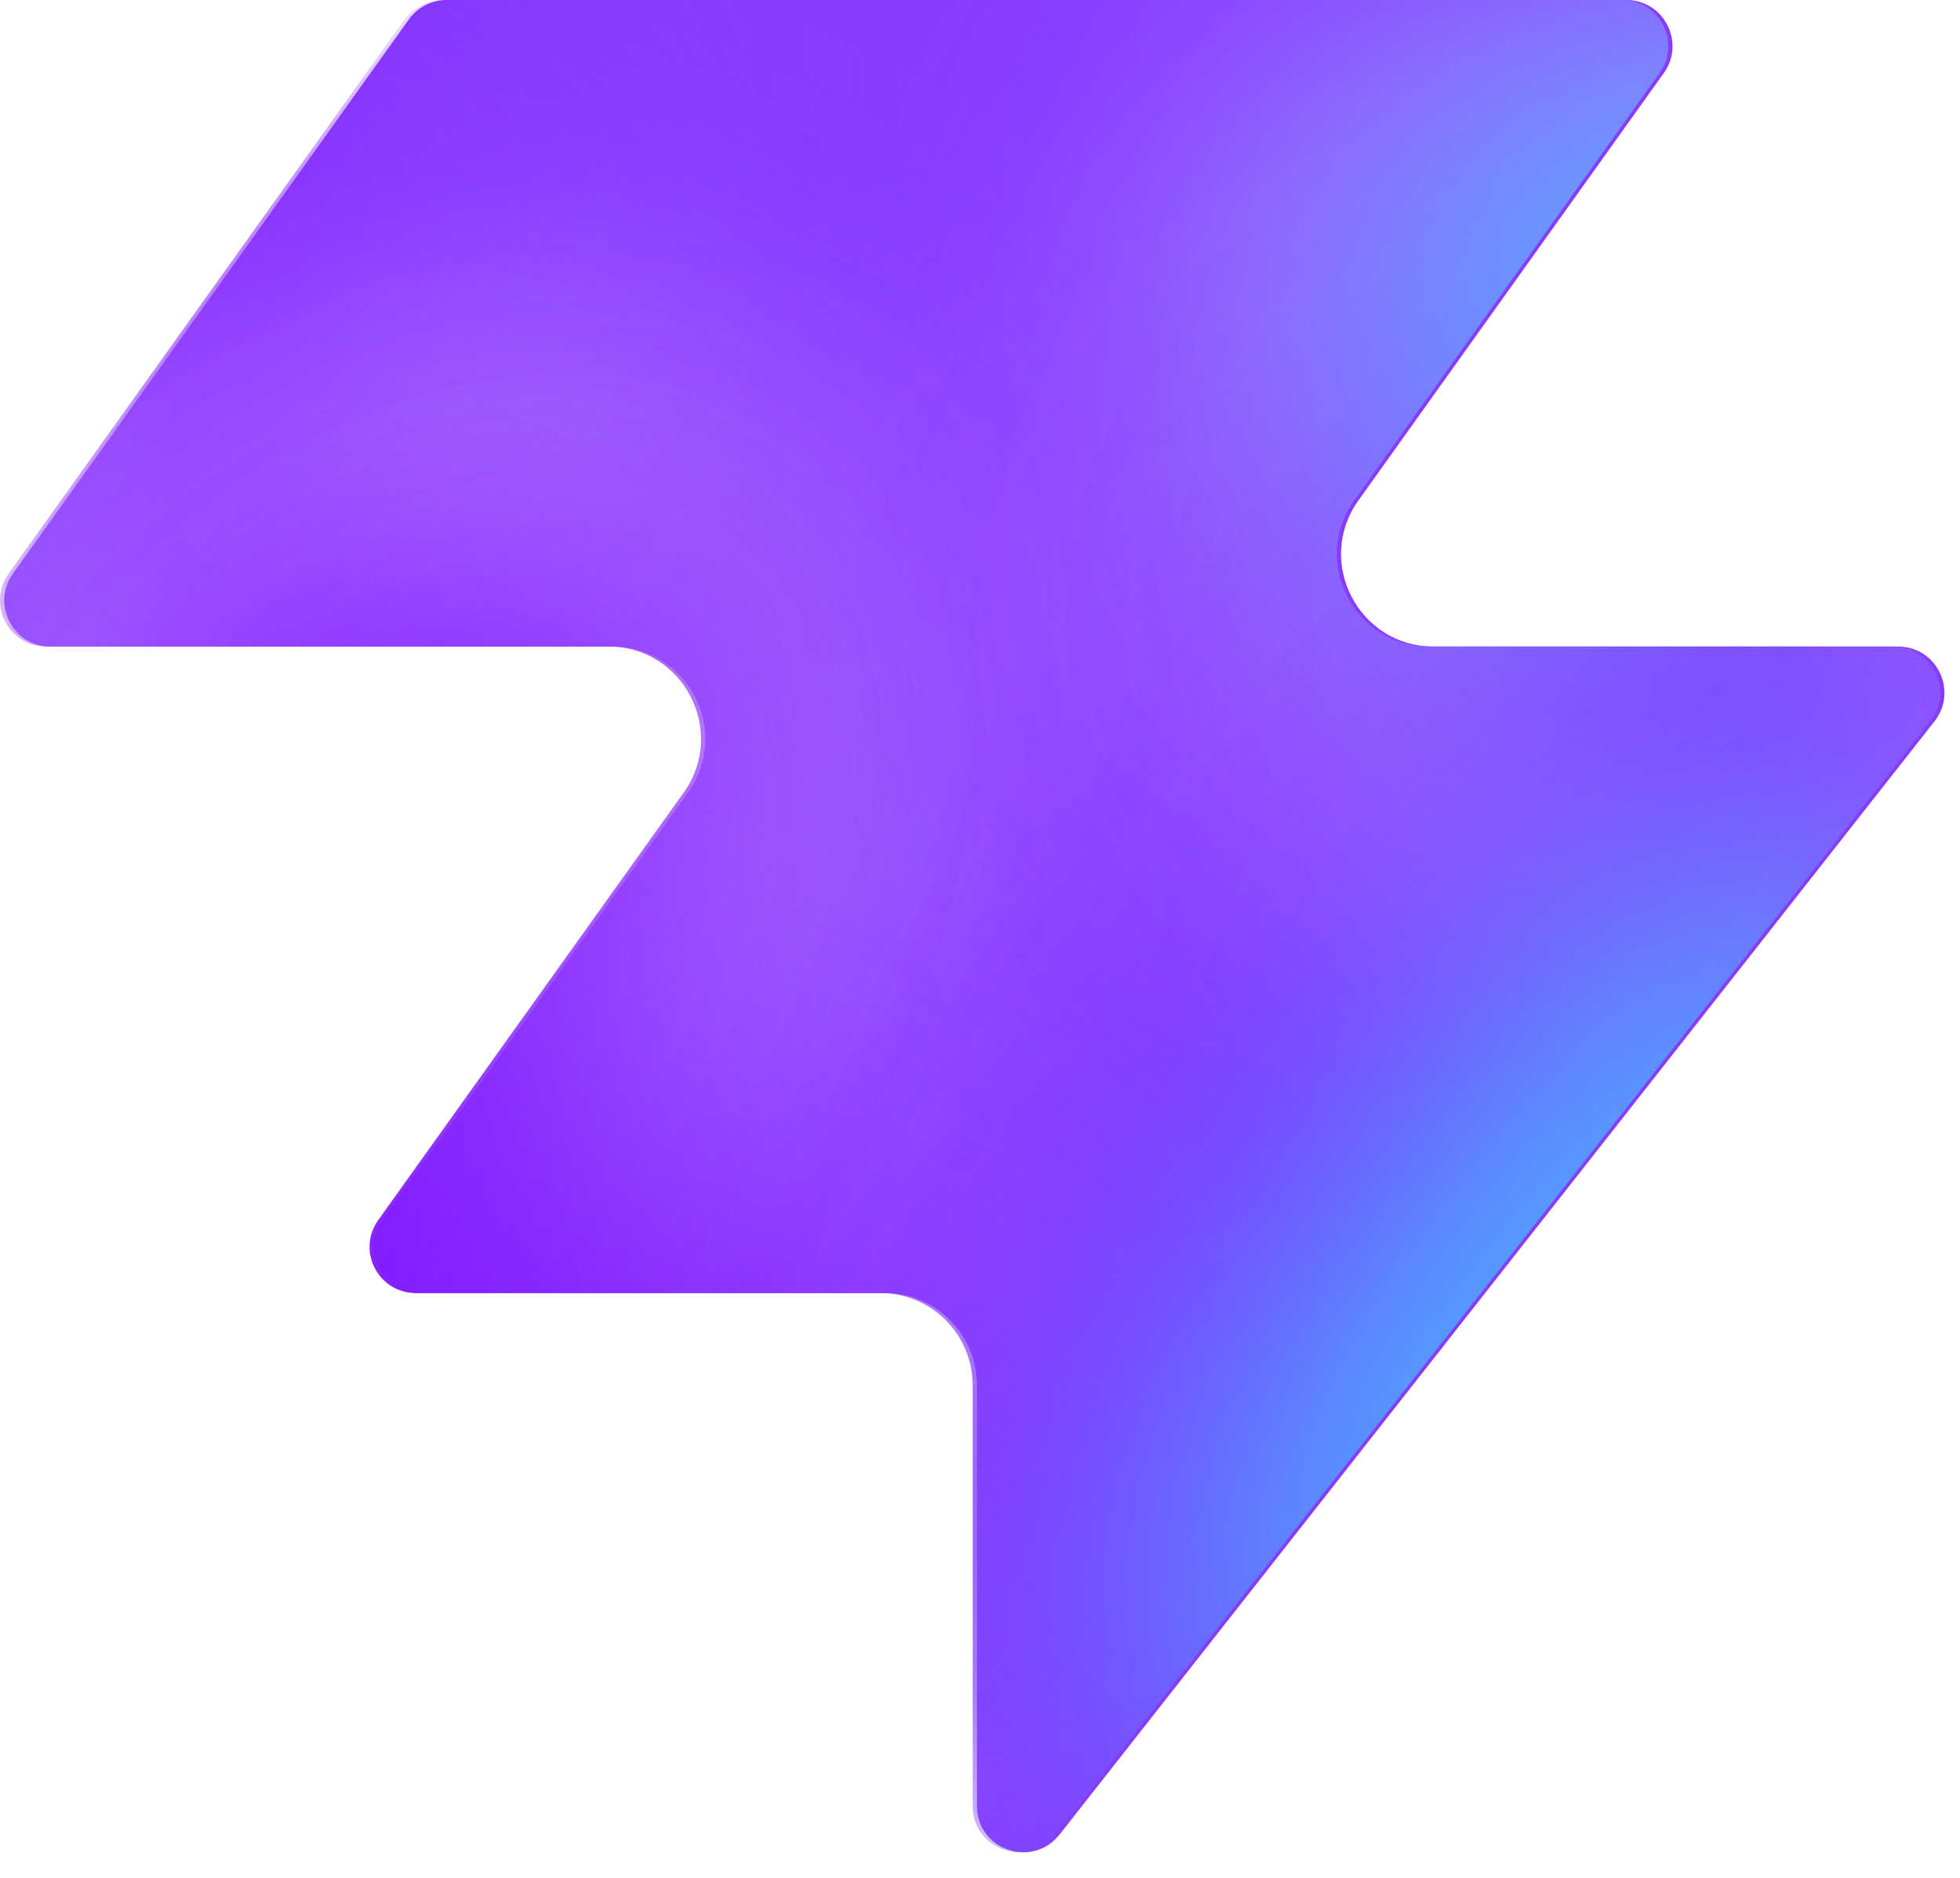
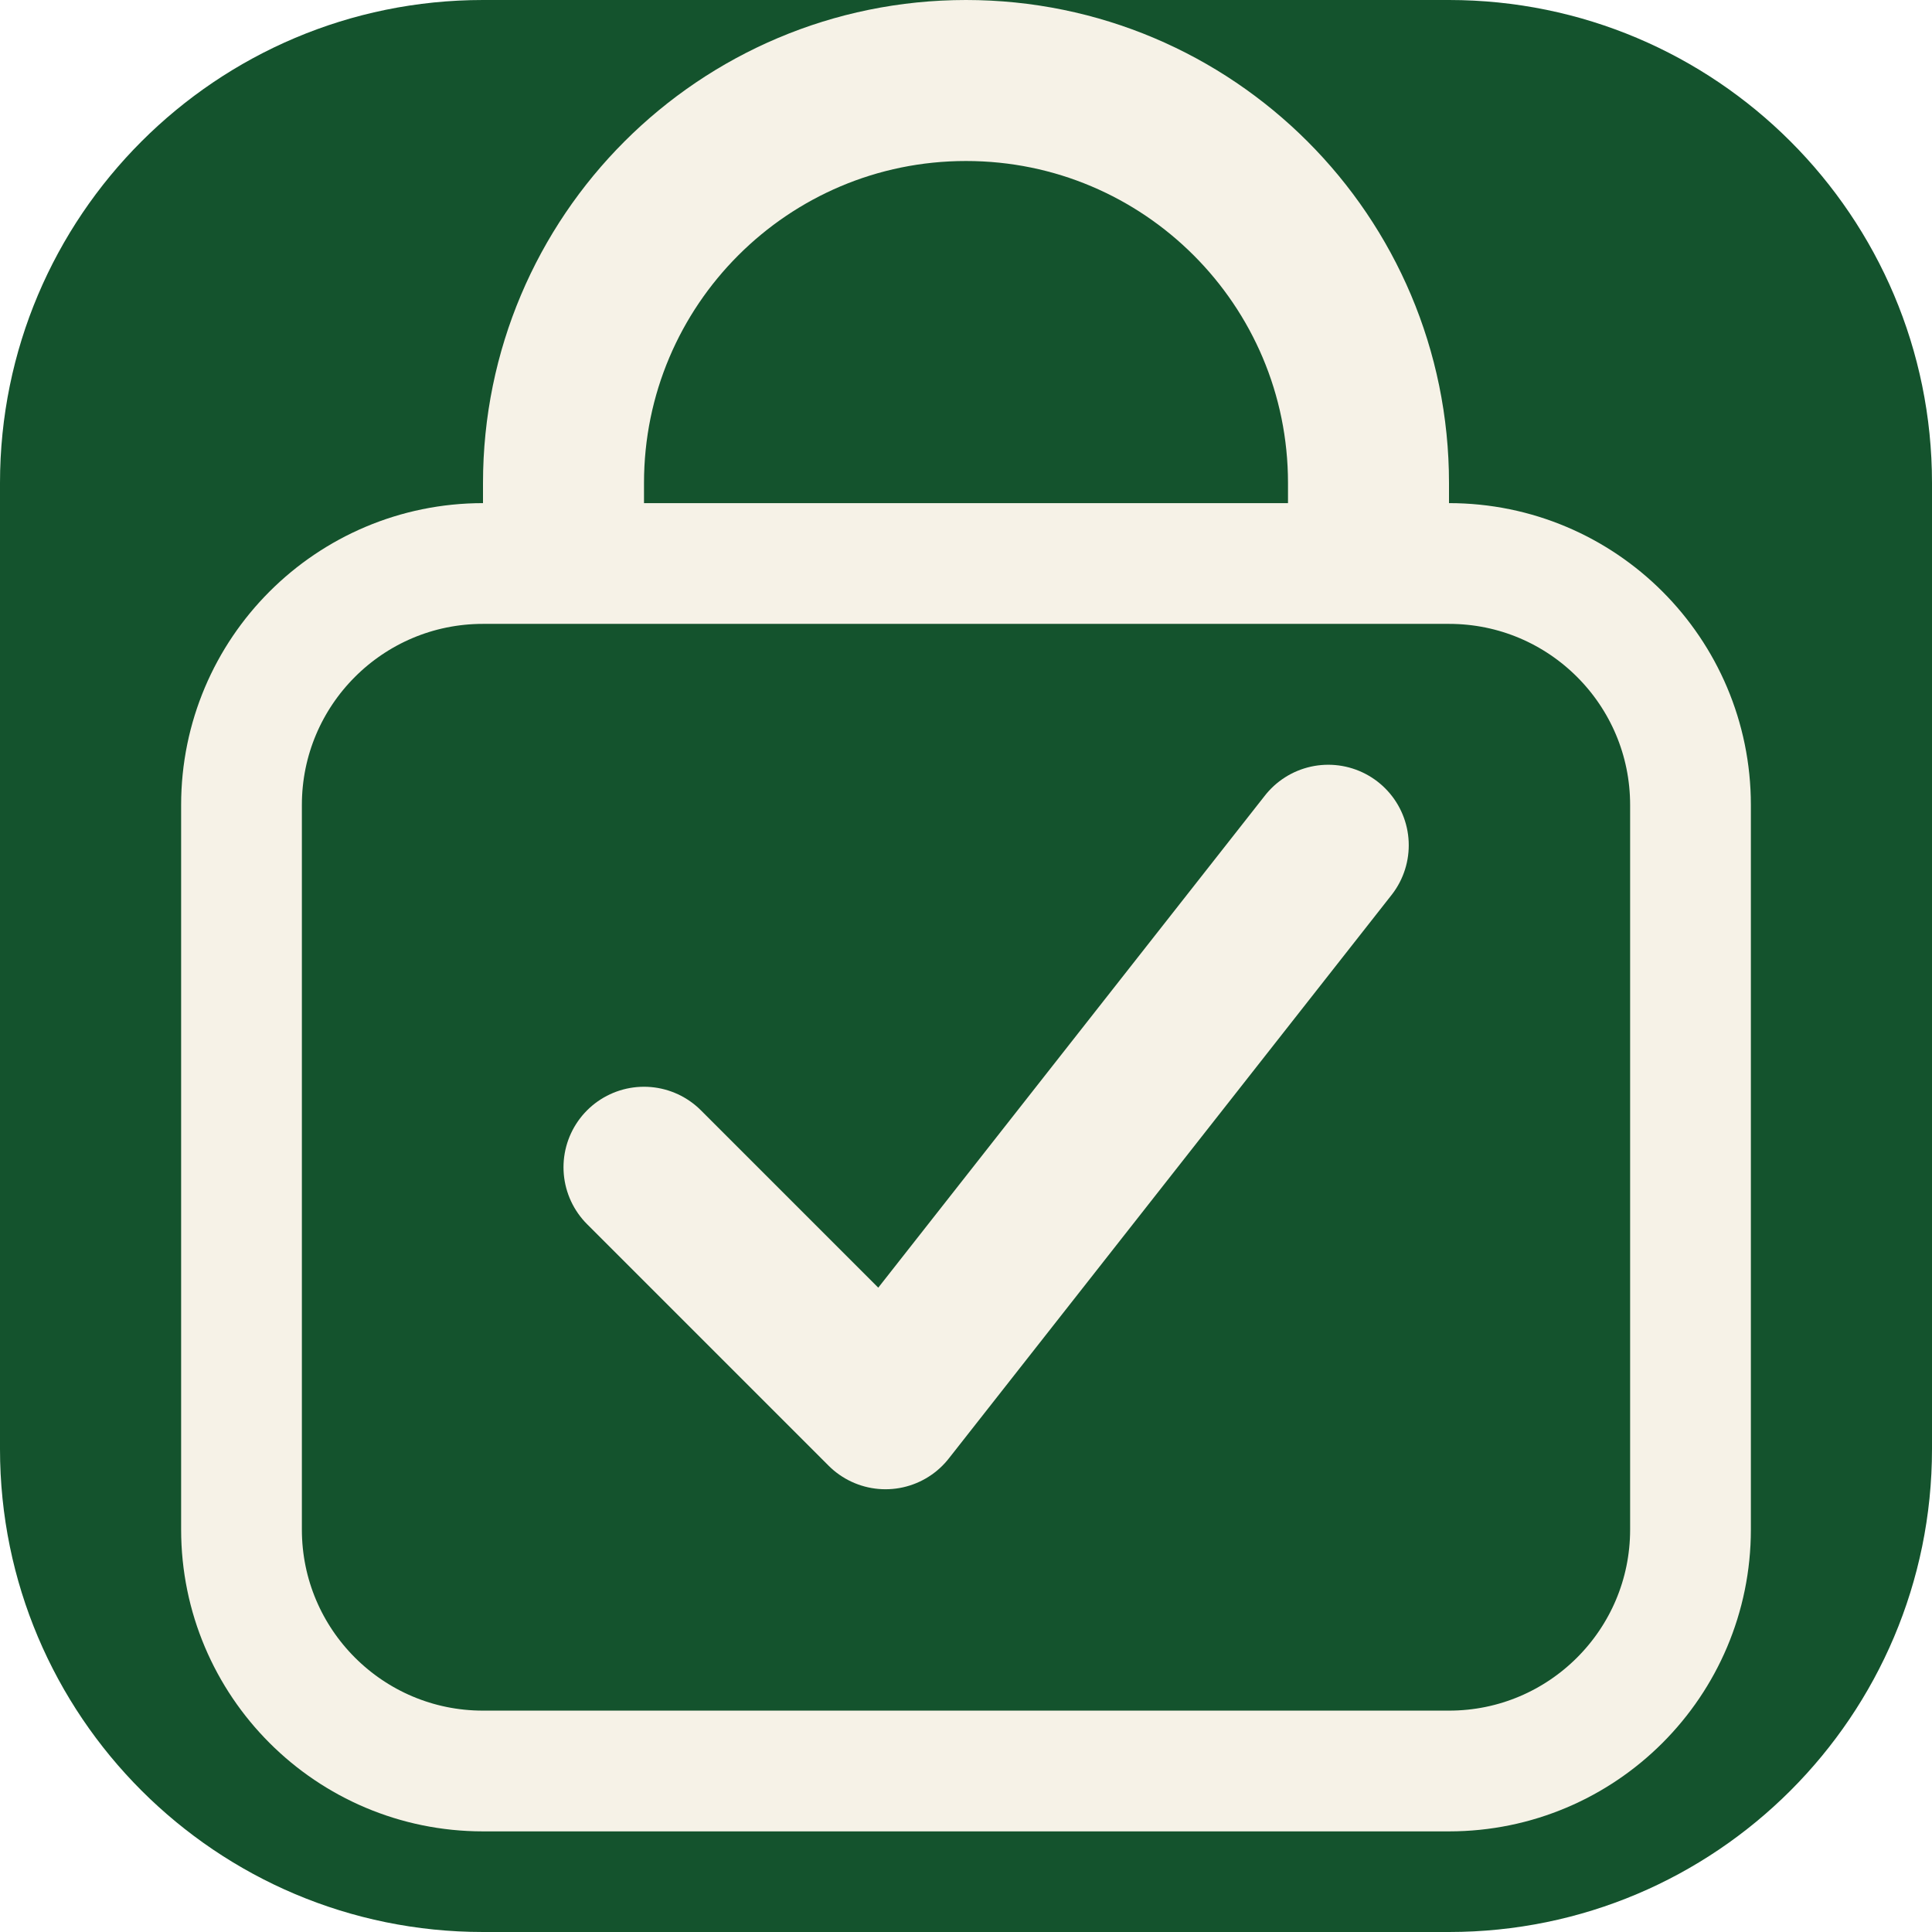
- <svg xmlns="http://www.w3.org/2000/svg" width="48" height="46" fill="none" viewBox="0 0 48 46">
-   <path fill="#863bff" d="M25.946 44.938c-.664.845-2.021.375-2.021-.698V33.937a2.26 2.26 0 0 0-2.262-2.262H10.287c-.92 0-1.456-1.04-.92-1.788l7.48-10.471c1.07-1.497 0-3.578-1.842-3.578H1.237c-.92 0-1.456-1.04-.92-1.788L10.013.474c.214-.297.556-.474.92-.474h28.894c.92 0 1.456 1.04.92 1.788l-7.48 10.471c-1.07 1.498 0 3.579 1.842 3.579h11.377c.943 0 1.473 1.088.89 1.83L25.947 44.94z" style="fill:#863bff;fill:color(display-p3 .525 .23 1);fill-opacity:1" />
-   <mask id="a" width="48" height="46" x="0" y="0" maskUnits="userSpaceOnUse" style="mask-type:alpha">
-     <path fill="#000" d="M25.842 44.938c-.664.844-2.021.375-2.021-.698V33.937a2.26 2.26 0 0 0-2.262-2.262H10.183c-.92 0-1.456-1.04-.92-1.788l7.48-10.471c1.07-1.498 0-3.579-1.842-3.579H1.133c-.92 0-1.456-1.04-.92-1.787L9.91.473c.214-.297.556-.474.92-.474h28.894c.92 0 1.456 1.04.92 1.788l-7.48 10.471c-1.07 1.498 0 3.578 1.842 3.578h11.377c.943 0 1.473 1.088.89 1.832L25.843 44.94z" style="fill:#000;fill-opacity:1" />
-   </mask>
-   <g mask="url(#a)">
-     <g filter="url(#b)">
-       <ellipse cx="5.508" cy="14.704" fill="#ede6ff" rx="5.508" ry="14.704" style="fill:#ede6ff;fill:color(display-p3 .927 .903 1);fill-opacity:1" transform="matrix(.00324 1 1 -.00324 -4.47 31.516)" />
-     </g>
-     <g filter="url(#c)">
-       <ellipse cx="10.399" cy="29.851" fill="#ede6ff" rx="10.399" ry="29.851" style="fill:#ede6ff;fill:color(display-p3 .927 .903 1);fill-opacity:1" transform="matrix(.00324 1 1 -.00324 -39.328 7.883)" />
-     </g>
-     <g filter="url(#d)">
-       <ellipse cx="5.508" cy="30.487" fill="#7e14ff" rx="5.508" ry="30.487" style="fill:#7e14ff;fill:color(display-p3 .492 .077 1);fill-opacity:1" transform="rotate(89.814 -25.913 -14.639)scale(1 -1)" />
-     </g>
-     <g filter="url(#e)">
-       <ellipse cx="5.508" cy="30.599" fill="#7e14ff" rx="5.508" ry="30.599" style="fill:#7e14ff;fill:color(display-p3 .492 .077 1);fill-opacity:1" transform="rotate(89.814 -32.644 -3.334)scale(1 -1)" />
-     </g>
-     <g filter="url(#f)">
-       <ellipse cx="5.508" cy="30.599" fill="#7e14ff" rx="5.508" ry="30.599" style="fill:#7e14ff;fill:color(display-p3 .492 .077 1);fill-opacity:1" transform="matrix(.00324 1 1 -.00324 -34.34 30.47)" />
-     </g>
-     <g filter="url(#g)">
-       <ellipse cx="14.072" cy="22.078" fill="#ede6ff" rx="14.072" ry="22.078" style="fill:#ede6ff;fill:color(display-p3 .927 .903 1);fill-opacity:1" transform="rotate(93.35 24.506 48.493)scale(-1 1)" />
-     </g>
-     <g filter="url(#h)">
-       <ellipse cx="3.47" cy="21.501" fill="#7e14ff" rx="3.47" ry="21.501" style="fill:#7e14ff;fill:color(display-p3 .492 .077 1);fill-opacity:1" transform="rotate(89.009 28.708 47.59)scale(-1 1)" />
-     </g>
-     <g filter="url(#i)">
-       <ellipse cx="3.47" cy="21.501" fill="#7e14ff" rx="3.47" ry="21.501" style="fill:#7e14ff;fill:color(display-p3 .492 .077 1);fill-opacity:1" transform="rotate(89.009 28.708 47.59)scale(-1 1)" />
-     </g>
-     <g filter="url(#j)">
-       <ellipse cx=".387" cy="8.972" fill="#7e14ff" rx="4.407" ry="29.108" style="fill:#7e14ff;fill:color(display-p3 .492 .077 1);fill-opacity:1" transform="rotate(39.51 .387 8.972)" />
-     </g>
-     <g filter="url(#k)">
-       <ellipse cx="47.523" cy="-6.092" fill="#7e14ff" rx="4.407" ry="29.108" style="fill:#7e14ff;fill:color(display-p3 .492 .077 1);fill-opacity:1" transform="rotate(37.892 47.523 -6.092)" />
-     </g>
-     <g filter="url(#l)">
-       <ellipse cx="41.412" cy="6.333" fill="#47bfff" rx="5.971" ry="9.665" style="fill:#47bfff;fill:color(display-p3 .28 .748 1);fill-opacity:1" transform="rotate(37.892 41.412 6.333)" />
-     </g>
-     <g filter="url(#m)">
-       <ellipse cx="-1.879" cy="38.332" fill="#7e14ff" rx="4.407" ry="29.108" style="fill:#7e14ff;fill:color(display-p3 .492 .077 1);fill-opacity:1" transform="rotate(37.892 -1.88 38.332)" />
-     </g>
-     <g filter="url(#n)">
-       <ellipse cx="-1.879" cy="38.332" fill="#7e14ff" rx="4.407" ry="29.108" style="fill:#7e14ff;fill:color(display-p3 .492 .077 1);fill-opacity:1" transform="rotate(37.892 -1.88 38.332)" />
-     </g>
-     <g filter="url(#o)">
-       <ellipse cx="35.651" cy="29.907" fill="#7e14ff" rx="4.407" ry="29.108" style="fill:#7e14ff;fill:color(display-p3 .492 .077 1);fill-opacity:1" transform="rotate(37.892 35.651 29.907)" />
-     </g>
-     <g filter="url(#p)">
-       <ellipse cx="38.418" cy="32.4" fill="#47bfff" rx="5.971" ry="15.297" style="fill:#47bfff;fill:color(display-p3 .28 .748 1);fill-opacity:1" transform="rotate(37.892 38.418 32.4)" />
-     </g>
-   </g>
-   <defs>
-     <filter id="b" width="60.045" height="41.654" x="-19.77" y="16.149" color-interpolation-filters="sRGB" filterUnits="userSpaceOnUse">
-       <feFlood flood-opacity="0" result="BackgroundImageFix" />
-       <feBlend in="SourceGraphic" in2="BackgroundImageFix" result="shape" />
-       <feGaussianBlur result="effect1_foregroundBlur_2002_17158" stdDeviation="7.659" />
-     </filter>
-     <filter id="c" width="90.34" height="51.437" x="-54.613" y="-7.533" color-interpolation-filters="sRGB" filterUnits="userSpaceOnUse">
-       <feFlood flood-opacity="0" result="BackgroundImageFix" />
-       <feBlend in="SourceGraphic" in2="BackgroundImageFix" result="shape" />
-       <feGaussianBlur result="effect1_foregroundBlur_2002_17158" stdDeviation="7.659" />
-     </filter>
-     <filter id="d" width="79.355" height="29.4" x="-49.64" y="2.03" color-interpolation-filters="sRGB" filterUnits="userSpaceOnUse">
-       <feFlood flood-opacity="0" result="BackgroundImageFix" />
-       <feBlend in="SourceGraphic" in2="BackgroundImageFix" result="shape" />
-       <feGaussianBlur result="effect1_foregroundBlur_2002_17158" stdDeviation="4.596" />
-     </filter>
-     <filter id="e" width="79.579" height="29.4" x="-45.045" y="20.029" color-interpolation-filters="sRGB" filterUnits="userSpaceOnUse">
-       <feFlood flood-opacity="0" result="BackgroundImageFix" />
-       <feBlend in="SourceGraphic" in2="BackgroundImageFix" result="shape" />
-       <feGaussianBlur result="effect1_foregroundBlur_2002_17158" stdDeviation="4.596" />
-     </filter>
-     <filter id="f" width="79.579" height="29.4" x="-43.513" y="21.178" color-interpolation-filters="sRGB" filterUnits="userSpaceOnUse">
-       <feFlood flood-opacity="0" result="BackgroundImageFix" />
-       <feBlend in="SourceGraphic" in2="BackgroundImageFix" result="shape" />
-       <feGaussianBlur result="effect1_foregroundBlur_2002_17158" stdDeviation="4.596" />
-     </filter>
-     <filter id="g" width="74.749" height="58.852" x="15.756" y="-17.901" color-interpolation-filters="sRGB" filterUnits="userSpaceOnUse">
-       <feFlood flood-opacity="0" result="BackgroundImageFix" />
-       <feBlend in="SourceGraphic" in2="BackgroundImageFix" result="shape" />
-       <feGaussianBlur result="effect1_foregroundBlur_2002_17158" stdDeviation="7.659" />
-     </filter>
-     <filter id="h" width="61.377" height="25.362" x="23.548" y="2.284" color-interpolation-filters="sRGB" filterUnits="userSpaceOnUse">
-       <feFlood flood-opacity="0" result="BackgroundImageFix" />
-       <feBlend in="SourceGraphic" in2="BackgroundImageFix" result="shape" />
-       <feGaussianBlur result="effect1_foregroundBlur_2002_17158" stdDeviation="4.596" />
-     </filter>
-     <filter id="i" width="61.377" height="25.362" x="23.548" y="2.284" color-interpolation-filters="sRGB" filterUnits="userSpaceOnUse">
-       <feFlood flood-opacity="0" result="BackgroundImageFix" />
-       <feBlend in="SourceGraphic" in2="BackgroundImageFix" result="shape" />
-       <feGaussianBlur result="effect1_foregroundBlur_2002_17158" stdDeviation="4.596" />
-     </filter>
-     <filter id="j" width="56.045" height="63.649" x="-27.636" y="-22.853" color-interpolation-filters="sRGB" filterUnits="userSpaceOnUse">
-       <feFlood flood-opacity="0" result="BackgroundImageFix" />
-       <feBlend in="SourceGraphic" in2="BackgroundImageFix" result="shape" />
-       <feGaussianBlur result="effect1_foregroundBlur_2002_17158" stdDeviation="4.596" />
-     </filter>
-     <filter id="k" width="54.814" height="64.646" x="20.116" y="-38.415" color-interpolation-filters="sRGB" filterUnits="userSpaceOnUse">
-       <feFlood flood-opacity="0" result="BackgroundImageFix" />
-       <feBlend in="SourceGraphic" in2="BackgroundImageFix" result="shape" />
-       <feGaussianBlur result="effect1_foregroundBlur_2002_17158" stdDeviation="4.596" />
-     </filter>
-     <filter id="l" width="33.541" height="35.313" x="24.641" y="-11.323" color-interpolation-filters="sRGB" filterUnits="userSpaceOnUse">
-       <feFlood flood-opacity="0" result="BackgroundImageFix" />
-       <feBlend in="SourceGraphic" in2="BackgroundImageFix" result="shape" />
-       <feGaussianBlur result="effect1_foregroundBlur_2002_17158" stdDeviation="4.596" />
-     </filter>
-     <filter id="m" width="54.814" height="64.646" x="-29.286" y="6.009" color-interpolation-filters="sRGB" filterUnits="userSpaceOnUse">
-       <feFlood flood-opacity="0" result="BackgroundImageFix" />
-       <feBlend in="SourceGraphic" in2="BackgroundImageFix" result="shape" />
-       <feGaussianBlur result="effect1_foregroundBlur_2002_17158" stdDeviation="4.596" />
-     </filter>
-     <filter id="n" width="54.814" height="64.646" x="-29.286" y="6.009" color-interpolation-filters="sRGB" filterUnits="userSpaceOnUse">
-       <feFlood flood-opacity="0" result="BackgroundImageFix" />
-       <feBlend in="SourceGraphic" in2="BackgroundImageFix" result="shape" />
-       <feGaussianBlur result="effect1_foregroundBlur_2002_17158" stdDeviation="4.596" />
-     </filter>
-     <filter id="o" width="54.814" height="64.646" x="8.244" y="-2.416" color-interpolation-filters="sRGB" filterUnits="userSpaceOnUse">
-       <feFlood flood-opacity="0" result="BackgroundImageFix" />
-       <feBlend in="SourceGraphic" in2="BackgroundImageFix" result="shape" />
-       <feGaussianBlur result="effect1_foregroundBlur_2002_17158" stdDeviation="4.596" />
-     </filter>
-     <filter id="p" width="39.409" height="43.623" x="18.713" y="10.588" color-interpolation-filters="sRGB" filterUnits="userSpaceOnUse">
-       <feFlood flood-opacity="0" result="BackgroundImageFix" />
-       <feBlend in="SourceGraphic" in2="BackgroundImageFix" result="shape" />
-       <feGaussianBlur result="effect1_foregroundBlur_2002_17158" stdDeviation="4.596" />
-     </filter>
-   </defs>
+ <svg xmlns="http://www.w3.org/2000/svg" viewBox="0 0 48 48" fill="none">
+   <rect width="48" height="48" rx="12" fill="#14532D" />
+   <path d="M14 16V12C14 6.477 18.477 2 24 2C29.523 2 34 6.477 34 12V16" stroke="#F6F2E7" stroke-width="4" stroke-linecap="round" />
+   <rect x="6" y="14" width="36" height="30" rx="6" fill="#14532D" stroke="#F6F2E7" stroke-width="3" />
+   <path d="M16 29L22 35L33 21" stroke="#F6F2E7" stroke-width="4" stroke-linecap="round" stroke-linejoin="round" />
</svg>
